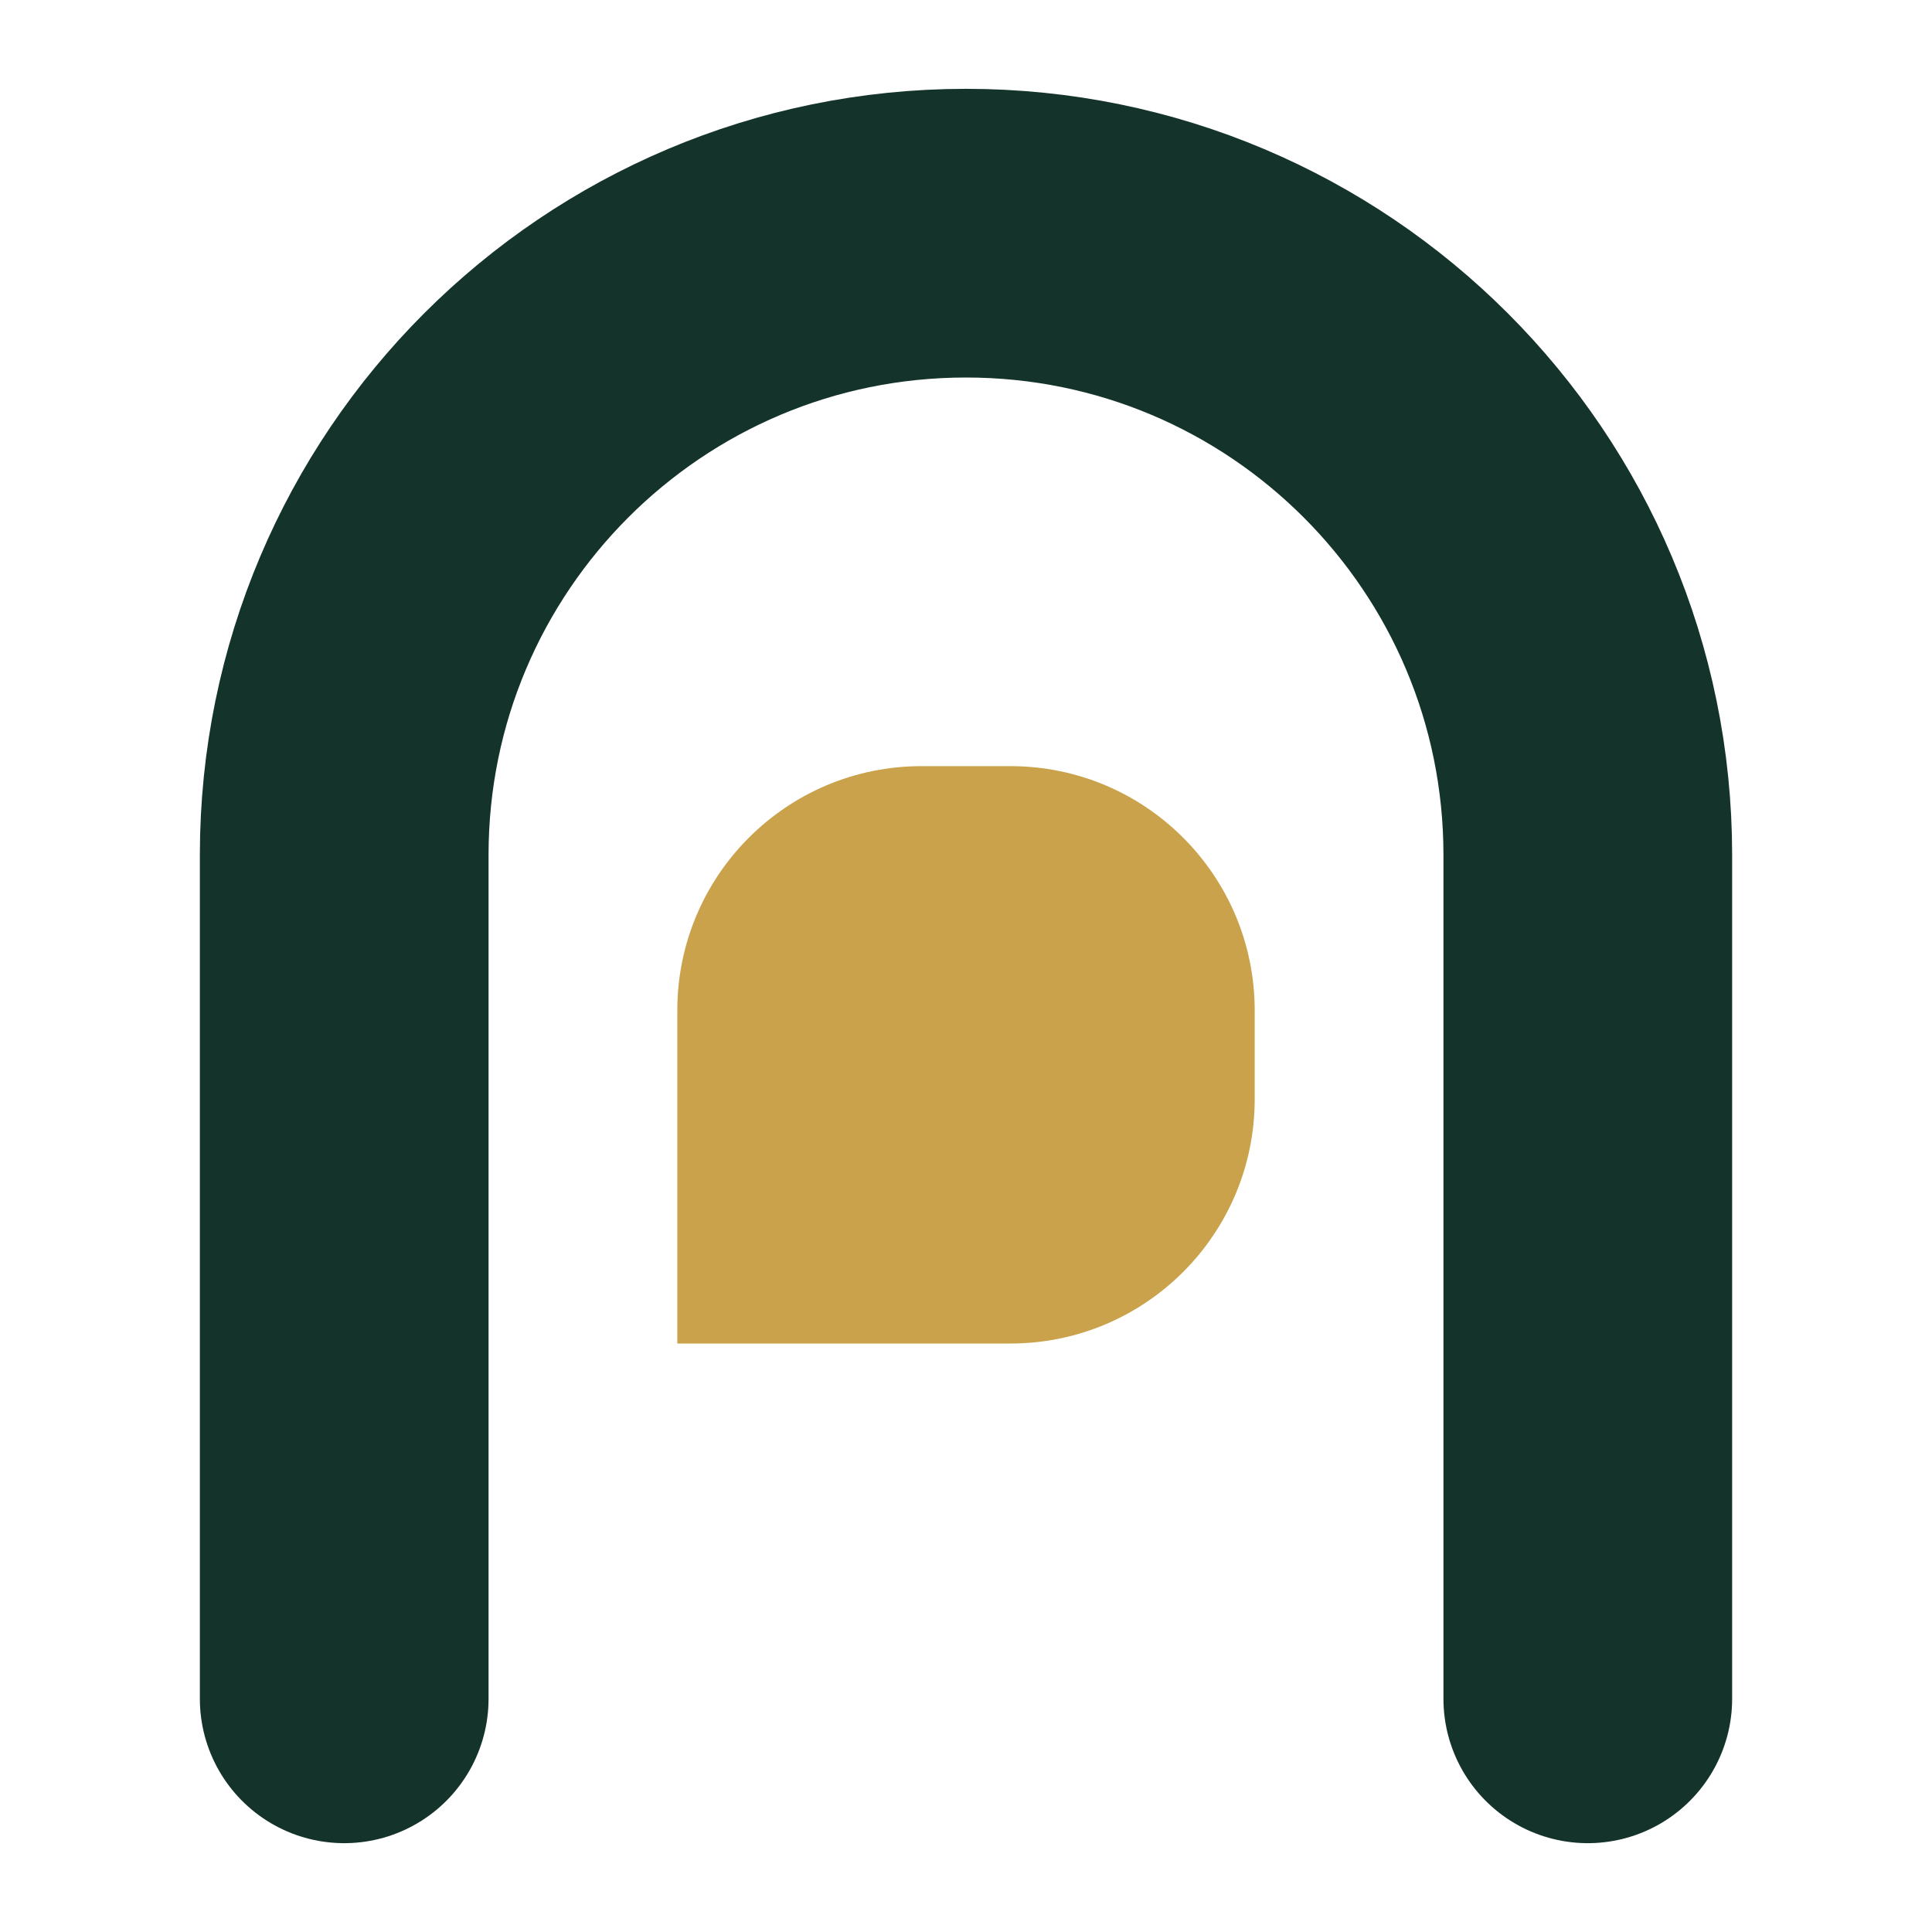
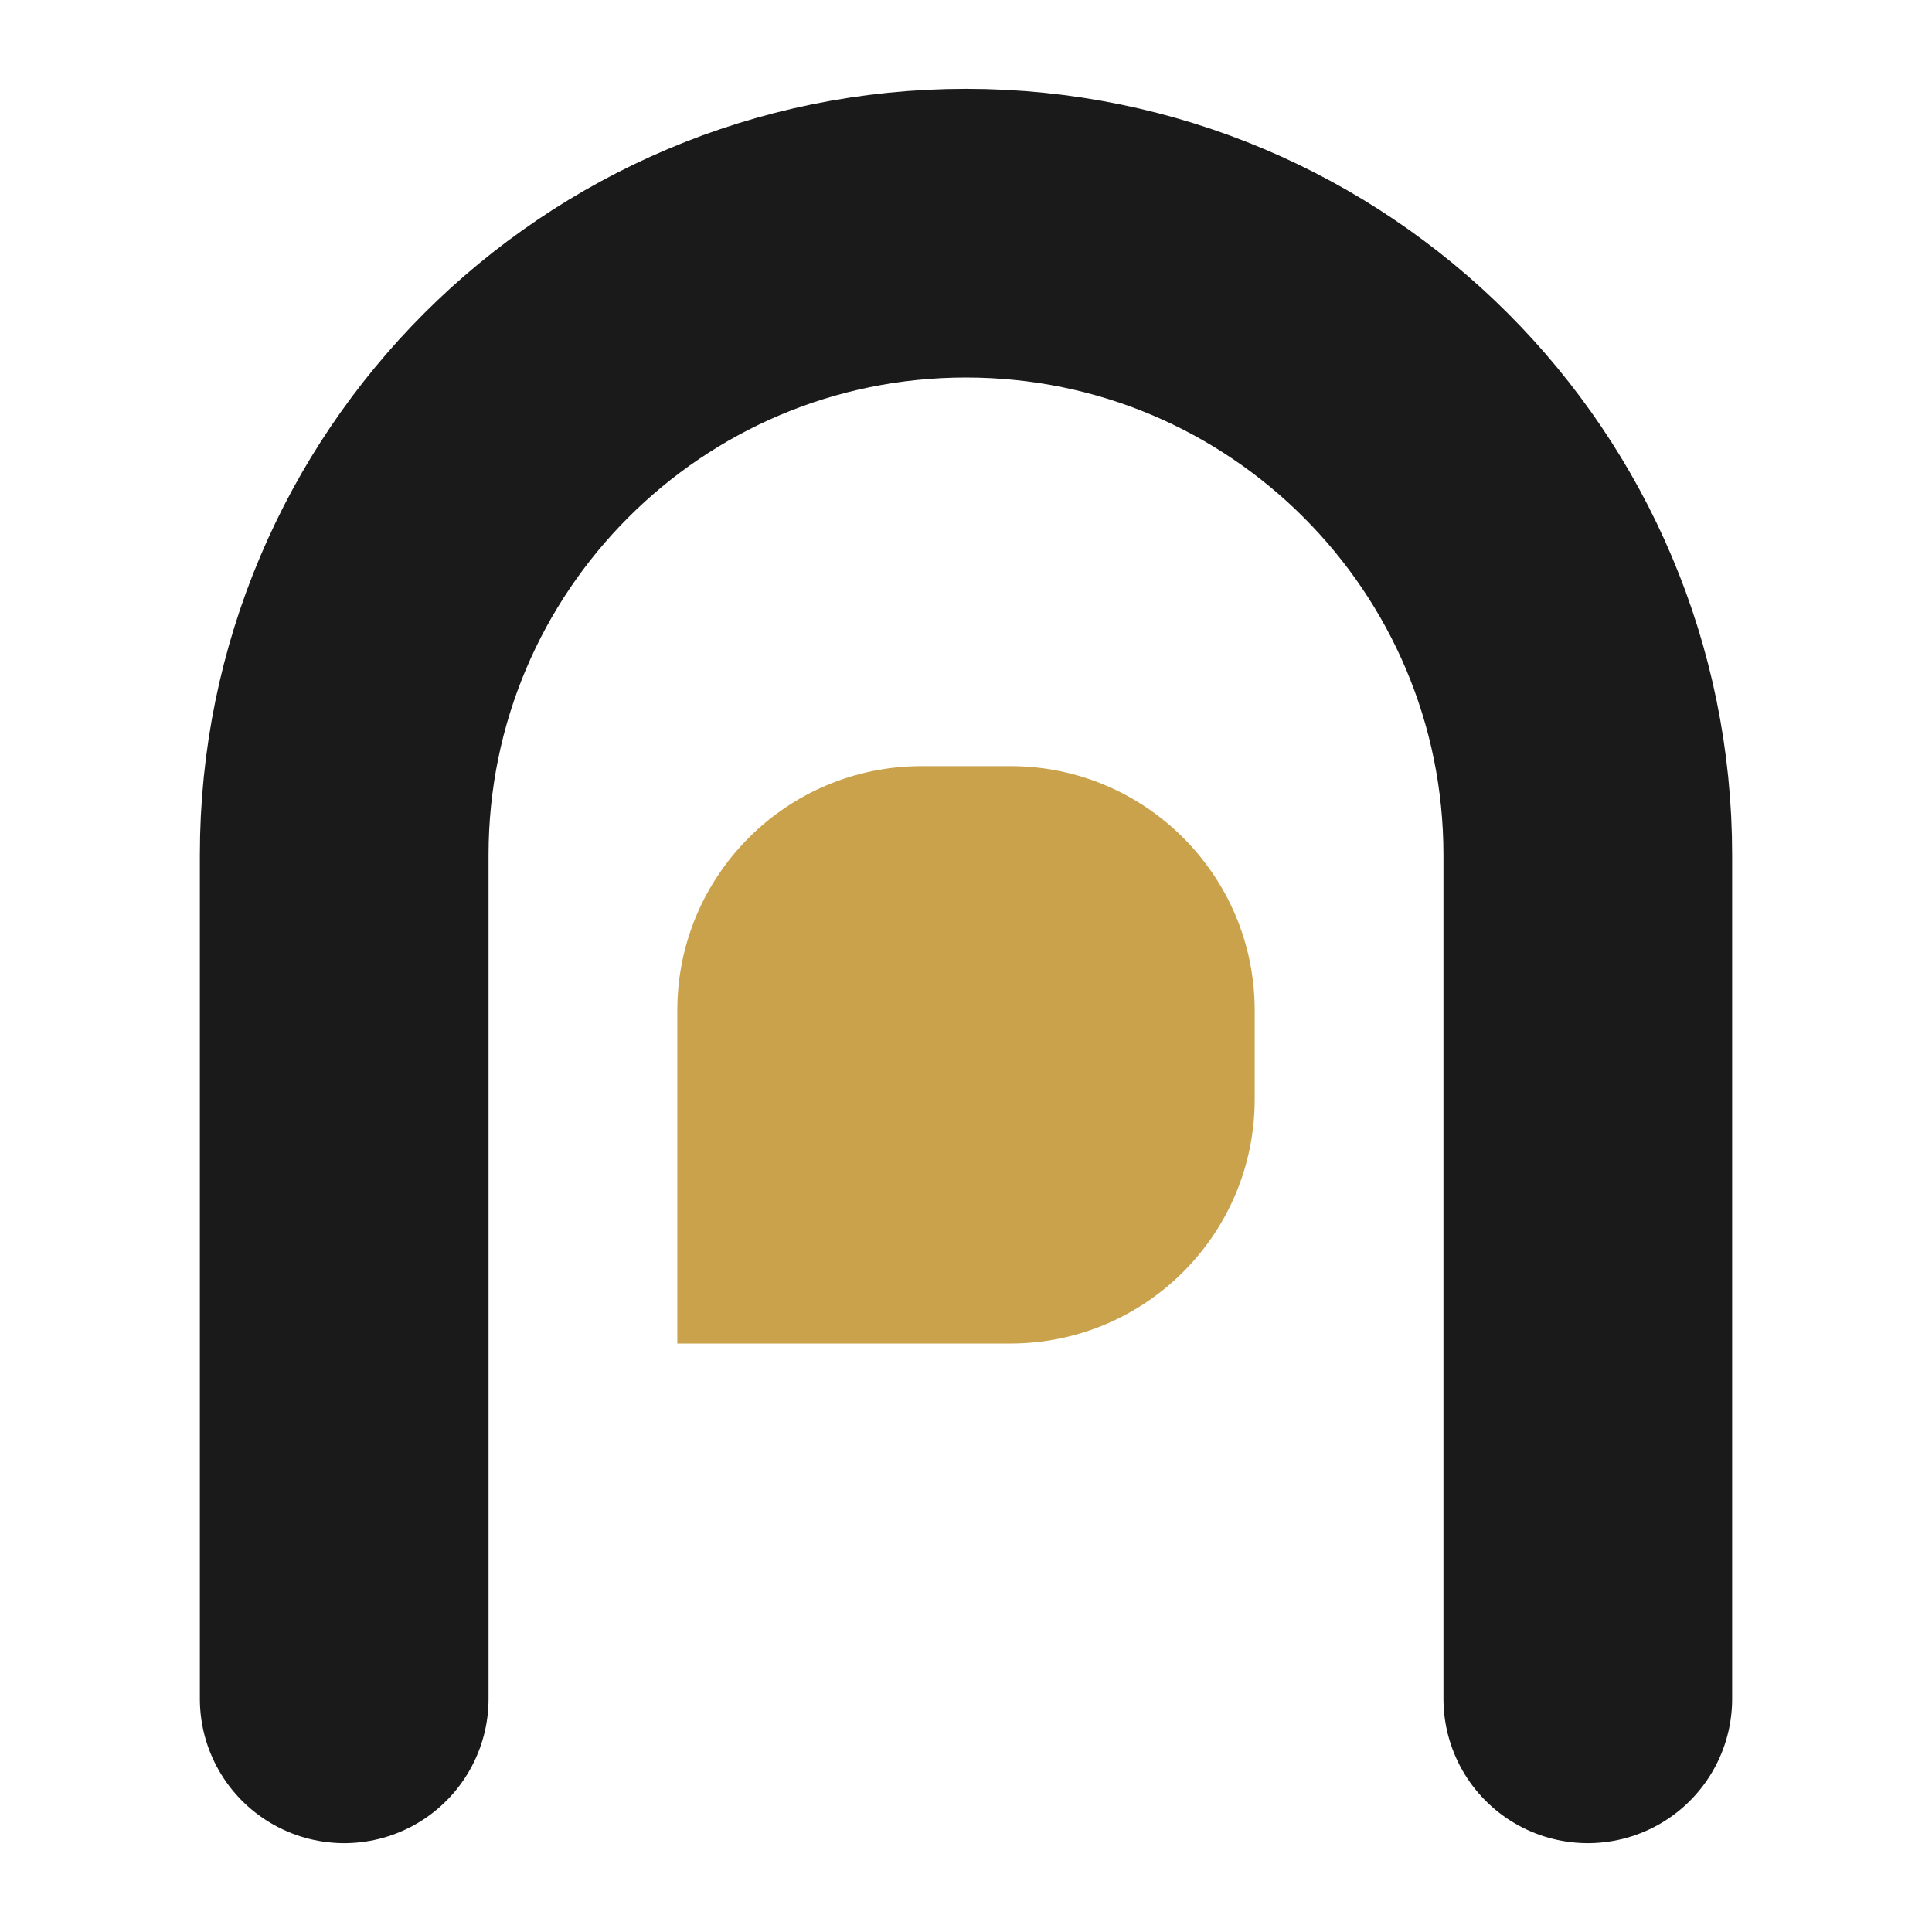
<svg xmlns="http://www.w3.org/2000/svg" viewBox="2.25 2.75 43.5 43.5" width="43.5" height="43.5">
-   <style>@media (prefers-color-scheme: dark){.ink{stroke:#F3EEE2}}</style>
-   <path class="ink" fill="none" stroke="#14342B" stroke-width="6.5" stroke-linecap="round" d="M10 41V22A14 14 0 0 1 38 22V41" />
+   <style>@media (prefers-color-scheme: dark){.ink{stroke:#F2F2F2}}</style>
+   <path class="ink" fill="none" stroke="#1A1A1A" stroke-width="6.5" stroke-linecap="round" d="M10 41V22A14 14 0 0 1 38 22V41" />
  <path fill="#C9A24B" d="M17.5 33V25.5A5.5 5.5 0 0 1 23 20H25A5.5 5.5 0 0 1 30.5 25.5V27.5A5.5 5.5 0 0 1 25 33Z" />
</svg>
